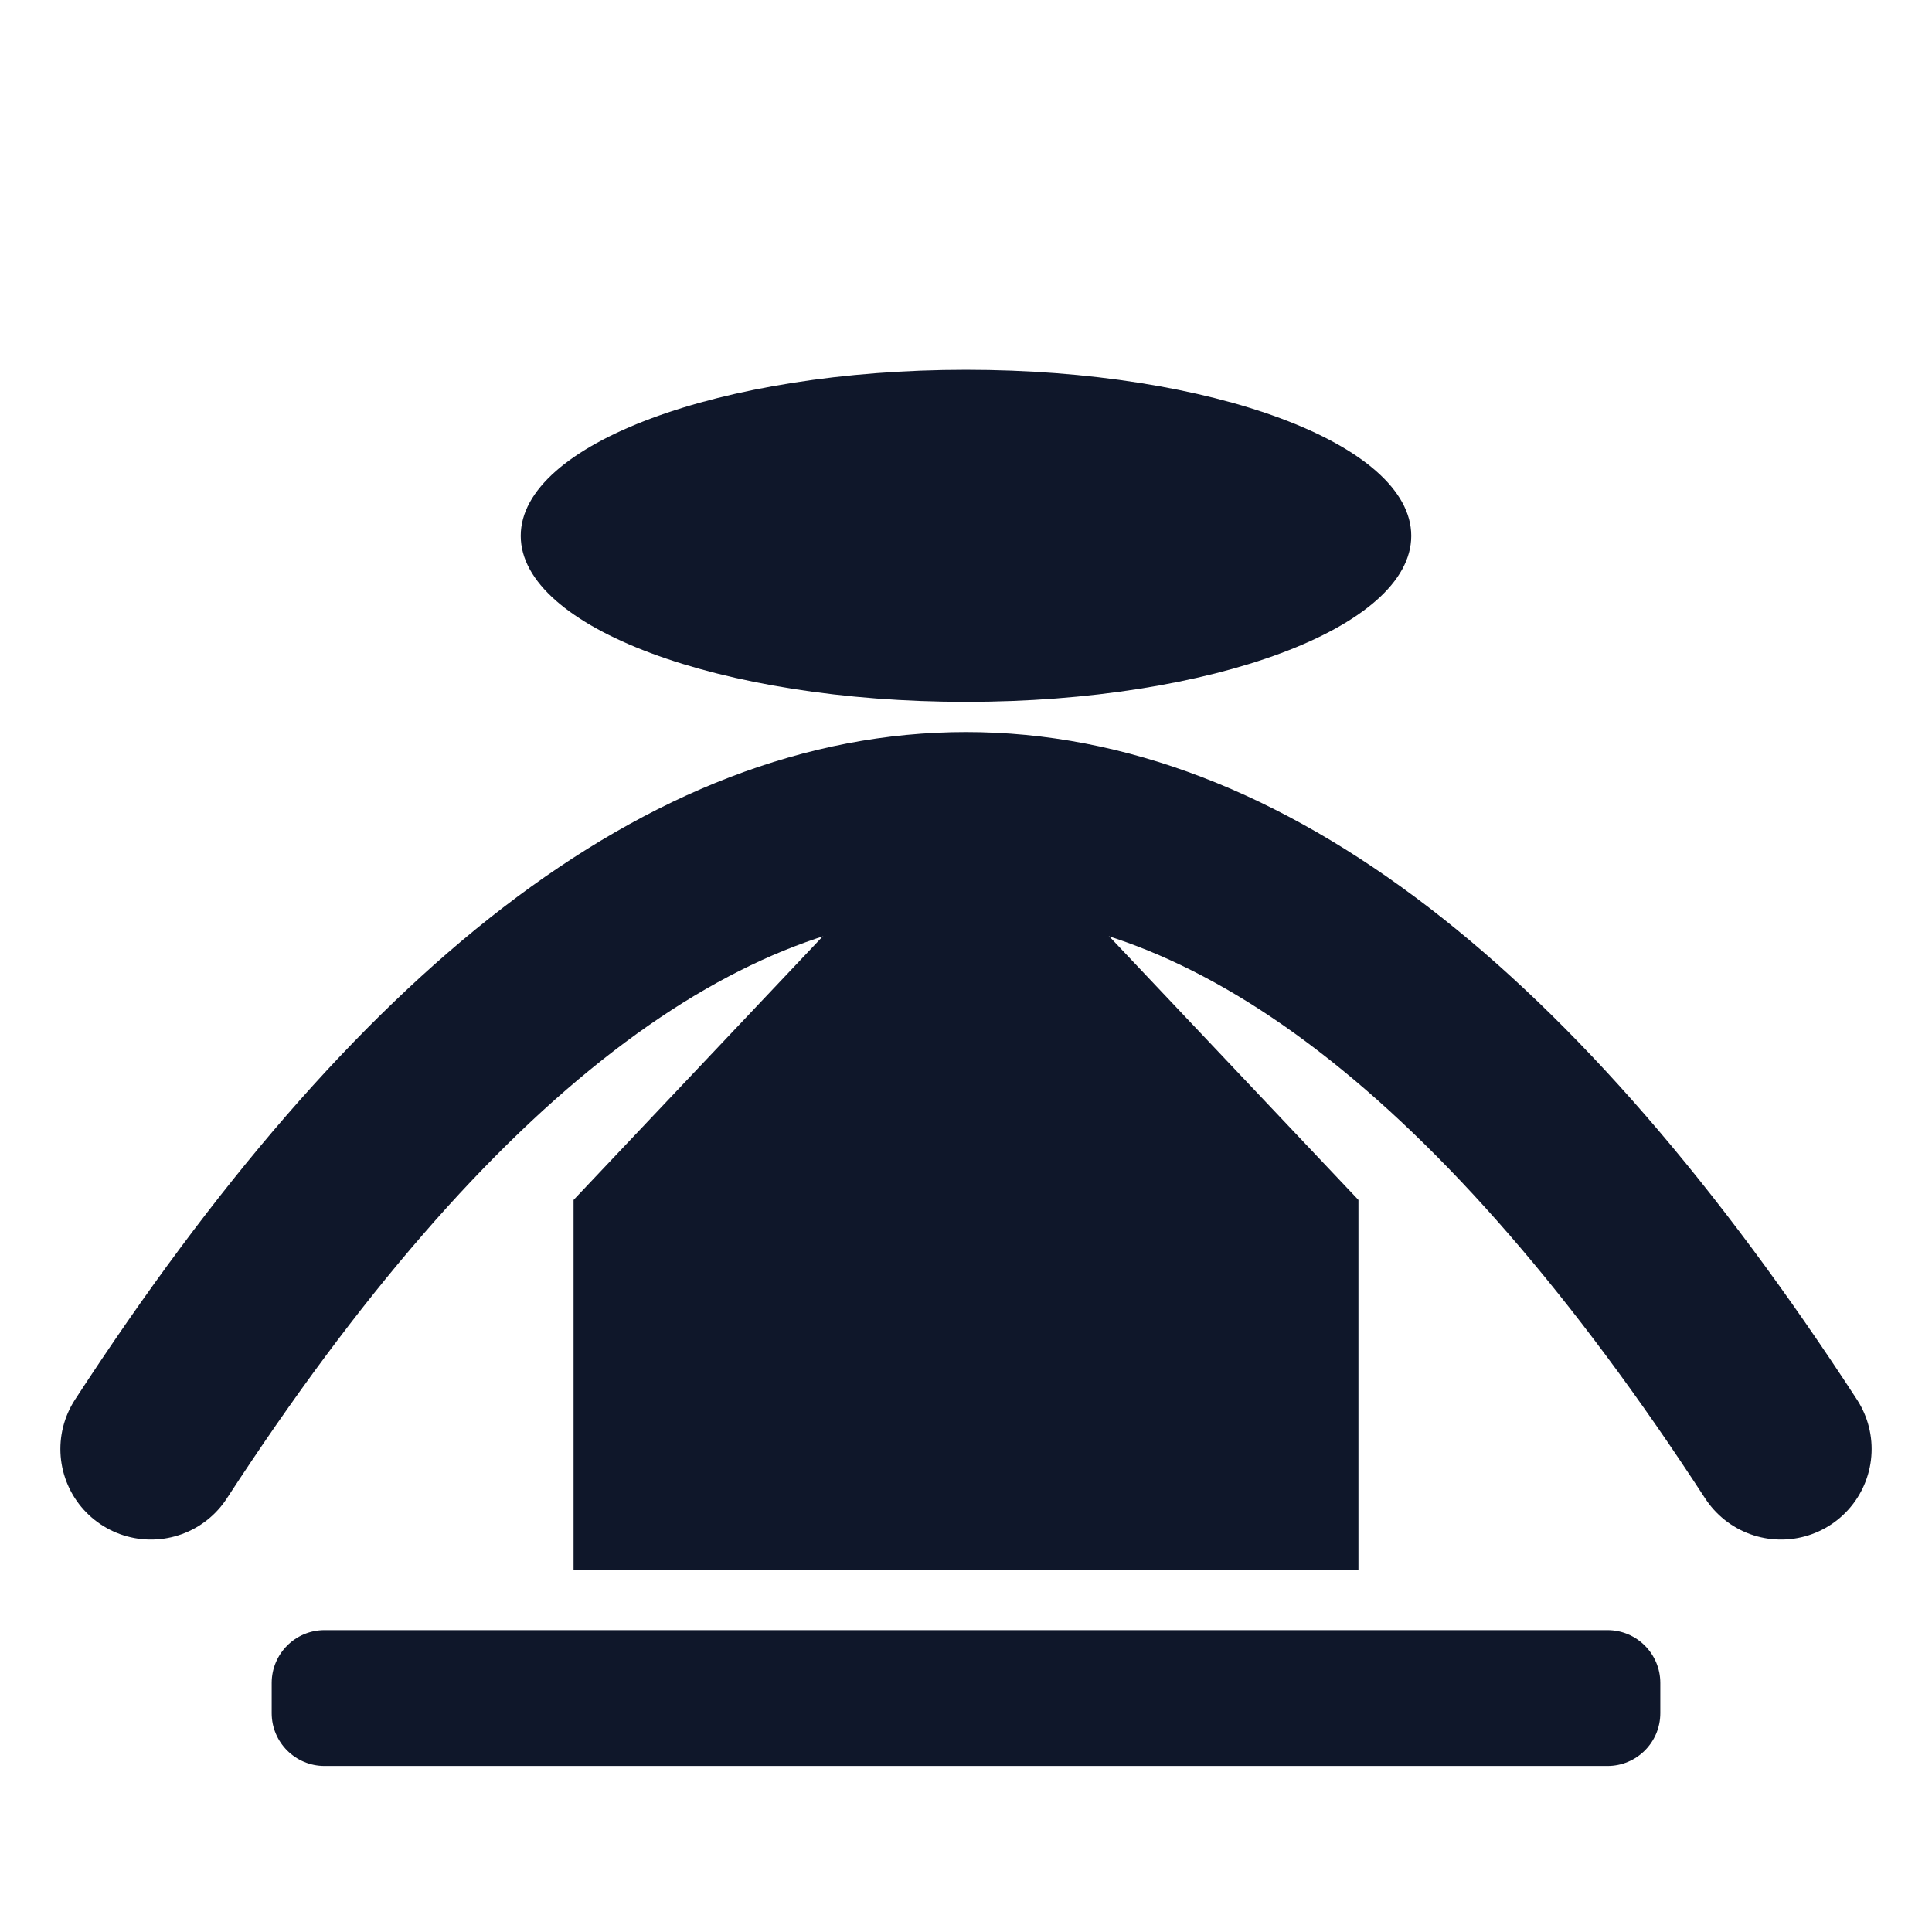
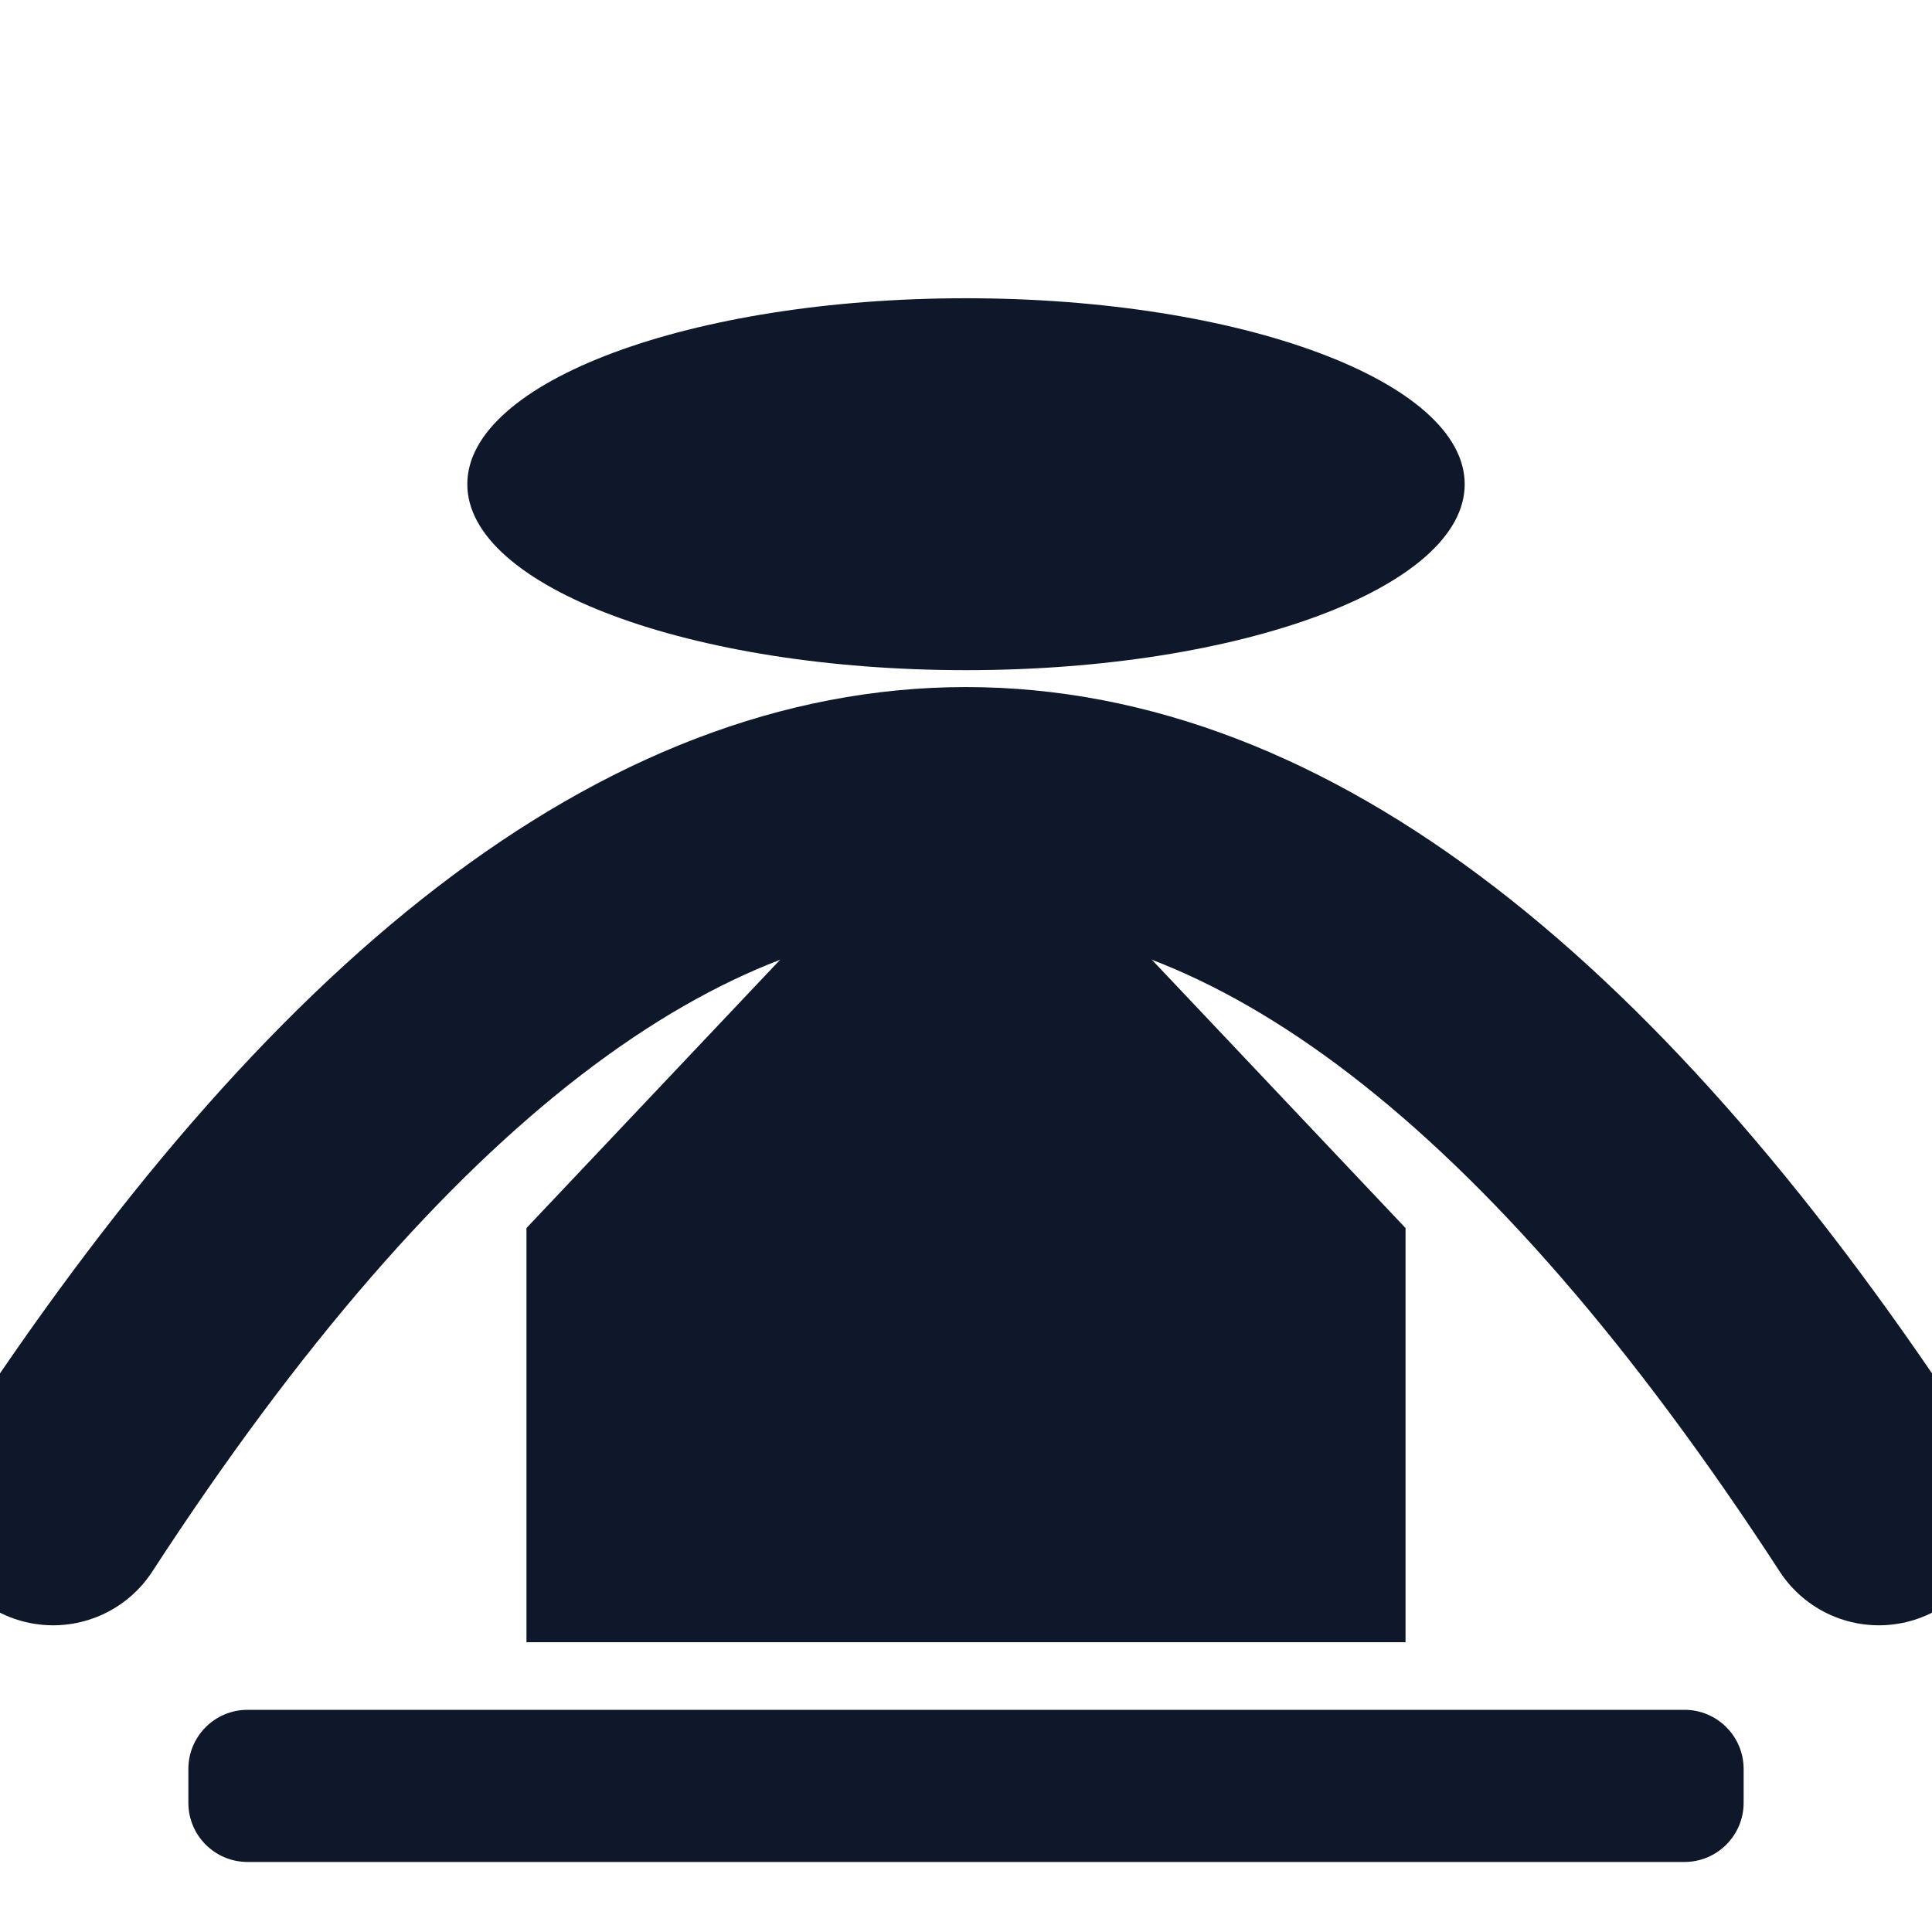
- <svg xmlns="http://www.w3.org/2000/svg" viewBox="0 0 512 512" role="img" aria-label="Saintly Home Health">
+ <svg xmlns="http://www.w3.org/2000/svg" viewBox="0 0 512 512" width="512" height="512" role="img" aria-label="Saintly Home Health">
  <defs>
    <style>
      .ink { fill: #0f172a; }
      .arc {
        fill: none;
        stroke: #0f172a;
-         stroke-width: 48;
+         stroke-width: 56;
        stroke-linecap: round;
        stroke-linejoin: round;
      }
    </style>
  </defs>
-   <path class="arc" d="M 40 384 Q 256 52 472 384" />
-   <path class="ink" d="M 256 208 L 152 318 L 152 416 L 360 416 L 360 318 Z" />
-   <rect class="ink" x="72" y="432" width="368" height="36" rx="14" />
-   <ellipse class="ink" cx="256" cy="142" rx="118" ry="44" />
+   <g transform="translate(256 256) scale(1.12) translate(-256 -256)">
+     <path class="arc" d="M 40 384 Q 256 52 472 384" />
+     <path class="ink" d="M 256 208 L 152 318 L 152 416 L 360 416 L 360 318 Z" />
+     <rect class="ink" x="72" y="432" width="368" height="36" rx="14" />
+     <ellipse class="ink" cx="256" cy="142" rx="118" ry="44" />
+   </g>
</svg>
